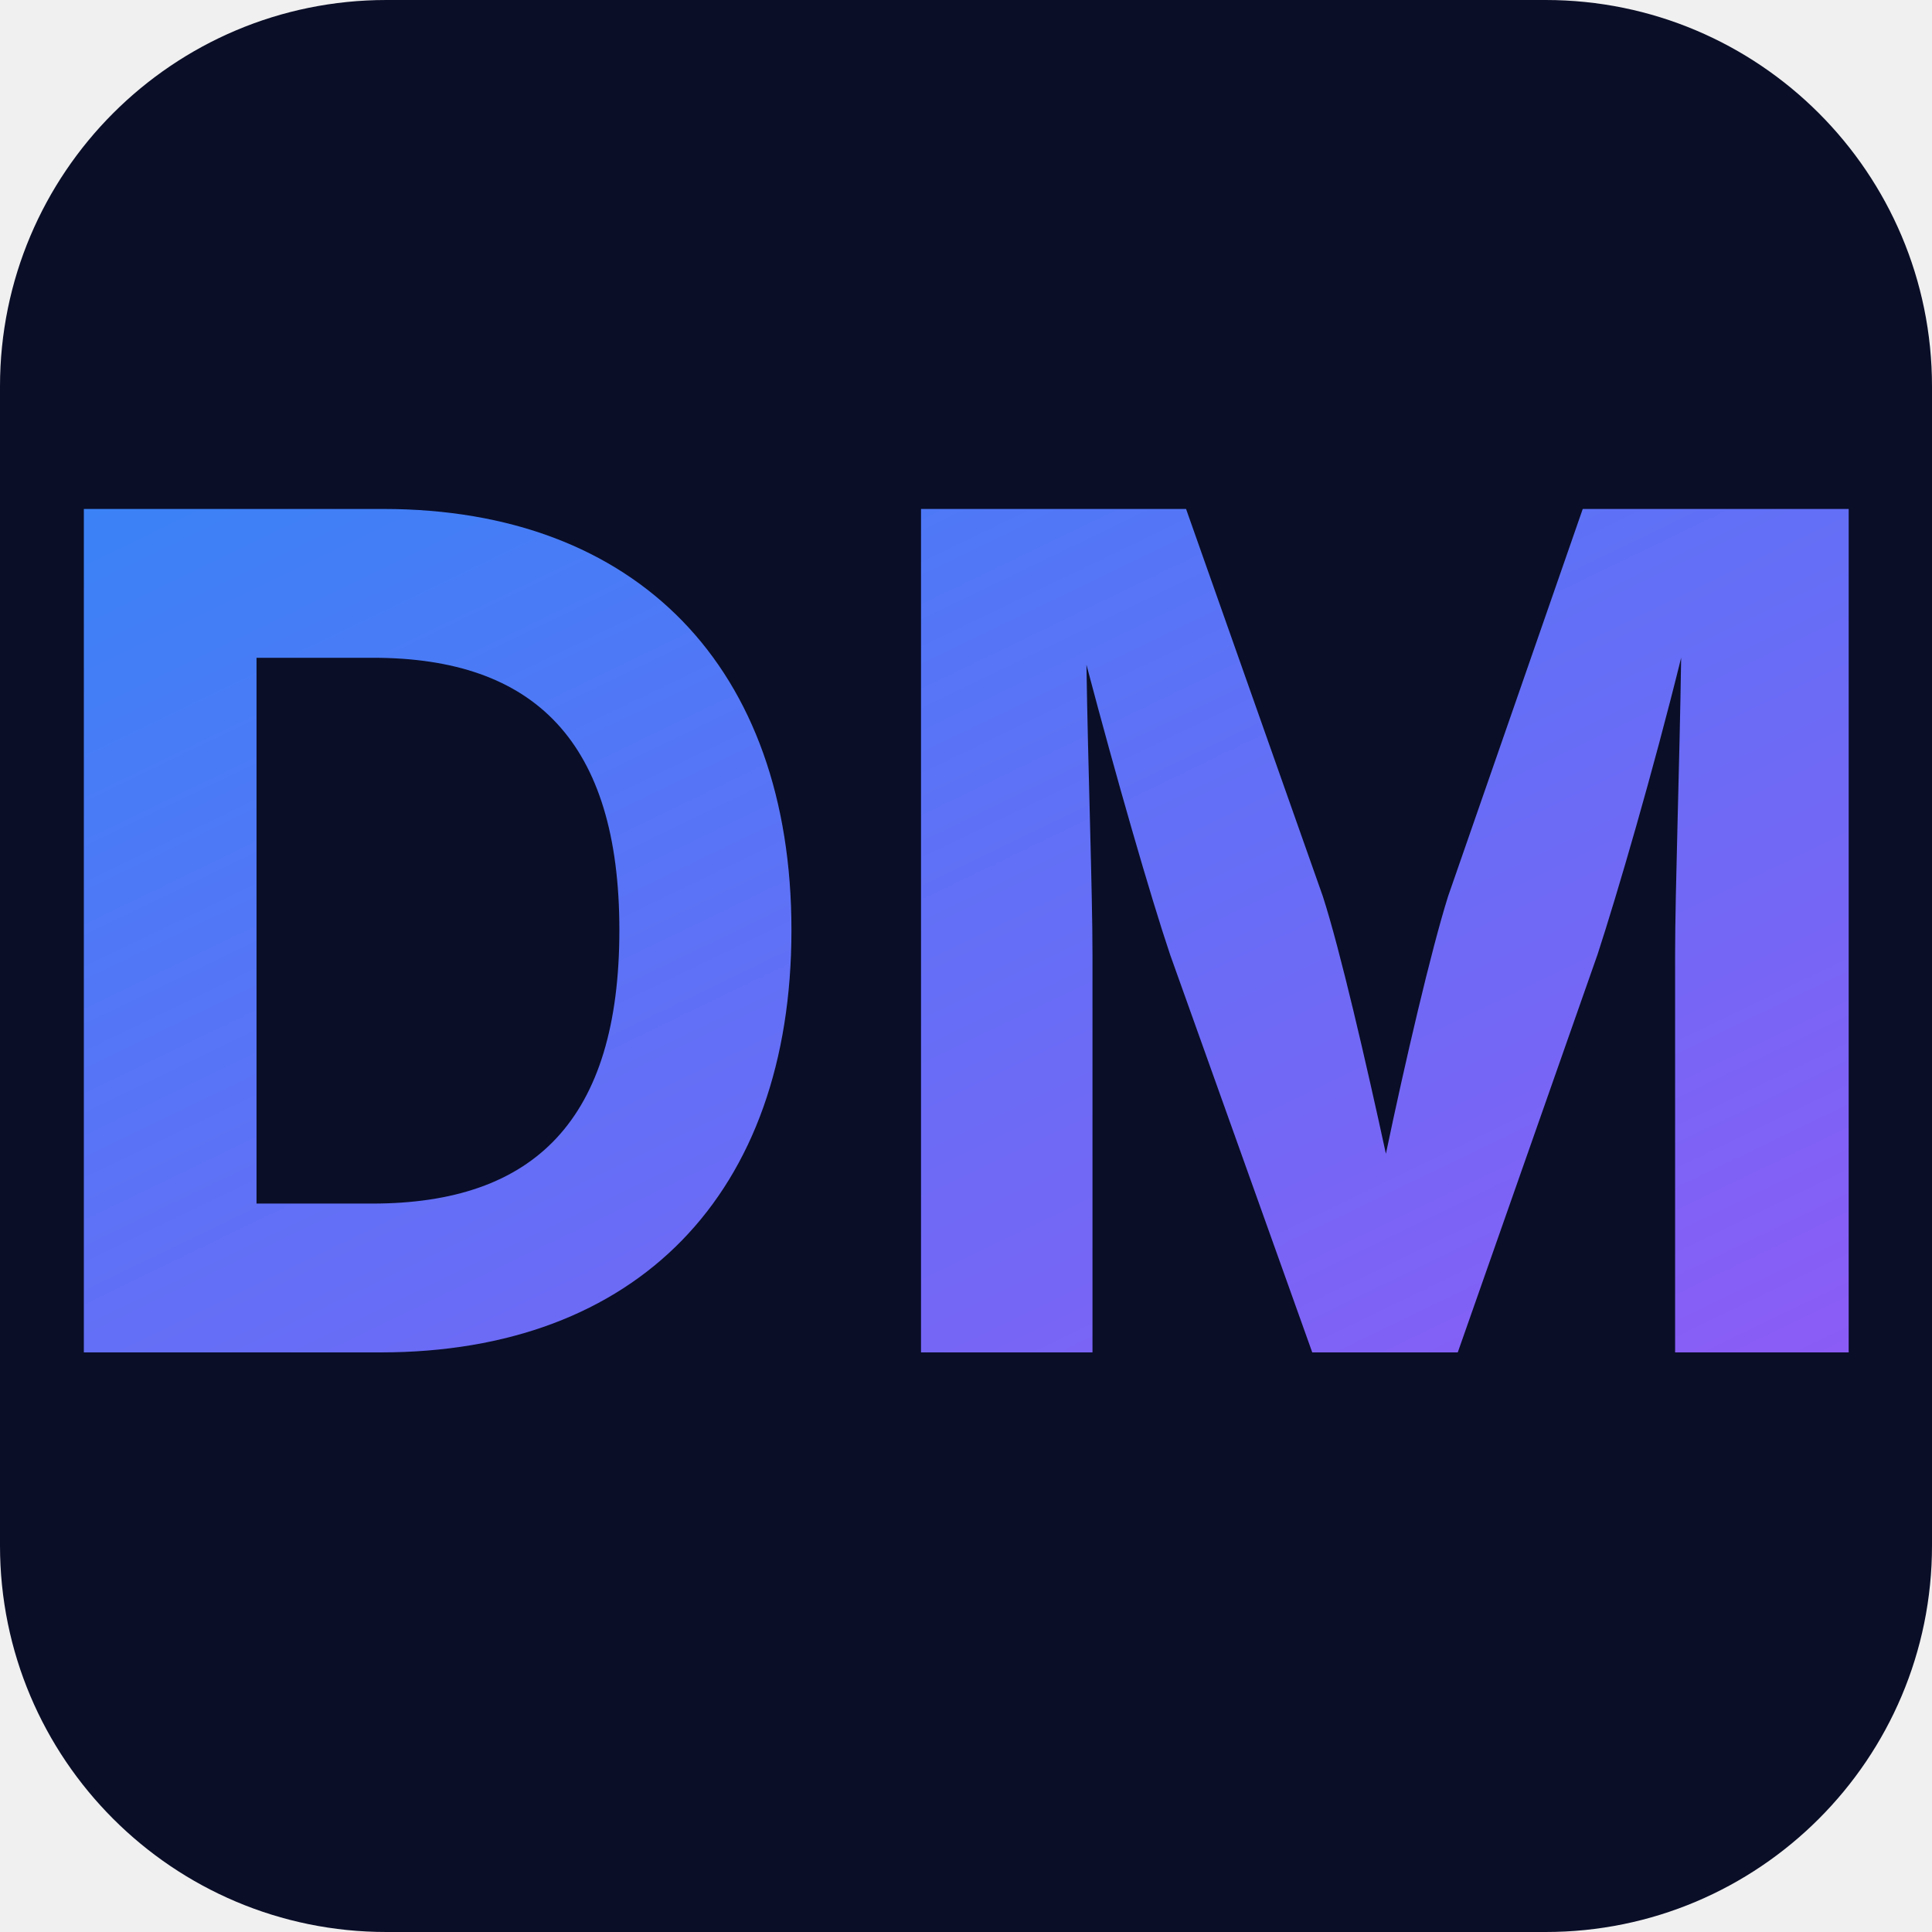
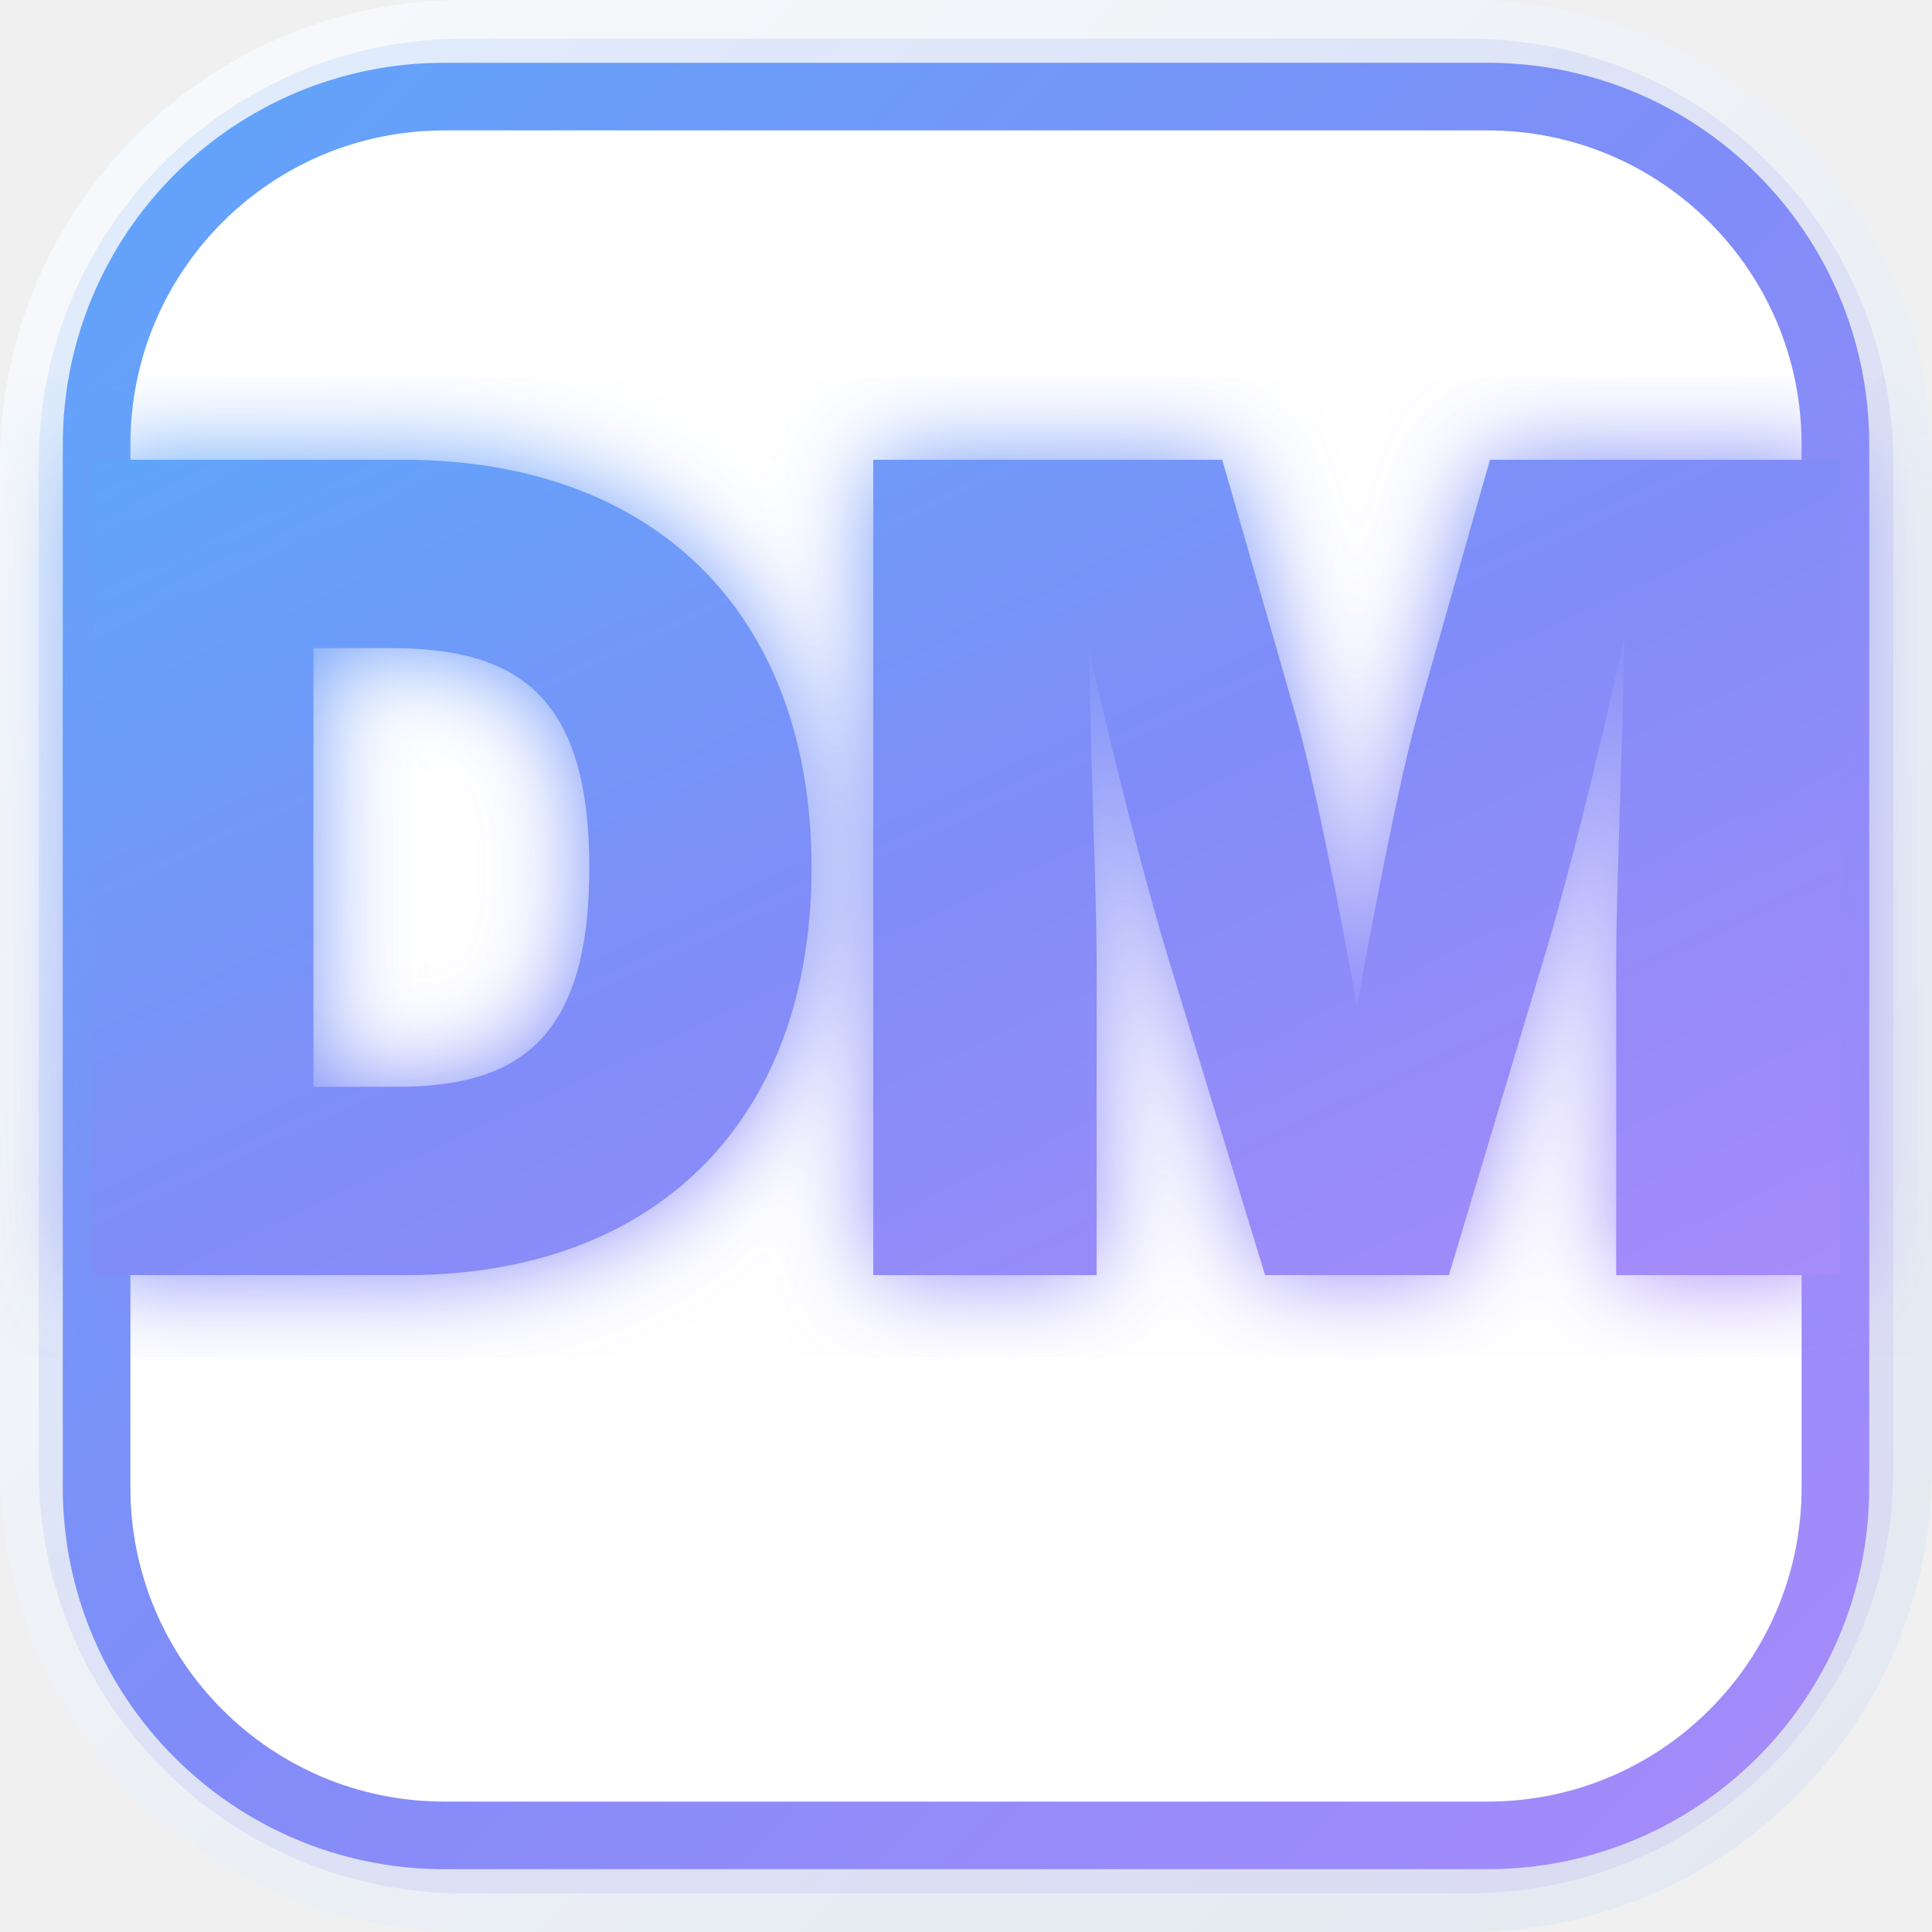
<svg xmlns="http://www.w3.org/2000/svg" viewBox="0 0 100 100">
  <defs>
    <linearGradient id="gradient" x1="0%" y1="0%" x2="100%" y2="100%">
-       <stop offset="0%" style="stop-color:#3b82f6;stop-opacity:1" />
-       <stop offset="100%" style="stop-color:#8b5cf6;stop-opacity:1" />
+       <stop offset="0%" style="stop-color:#60a5fa;stop-opacity:1" />
+       <stop offset="50%" style="stop-color:#818cf8;stop-opacity:1" />
+       <stop offset="100%" style="stop-color:#a78bfa;stop-opacity:1" />
    </linearGradient>
+     <linearGradient id="bgGradient" x1="0%" y1="0%" x2="100%" y2="100%">
+       <stop offset="0%" style="stop-color:#f8fafc;stop-opacity:1" />
+       <stop offset="100%" style="stop-color:#e2e8f0;stop-opacity:1" />
+     </linearGradient>
+     <filter id="glow">
+       <feGaussianBlur stdDeviation="2.5" result="coloredBlur" />
+       <feMerge>
+         <feMergeNode in="coloredBlur" />
+         <feMergeNode in="SourceGraphic" />
+       </feMerge>
+     </filter>
  </defs>
-   <rect width="100" height="100" fill="#0a0e27" rx="20" />
-   <text x="50" y="70" font-family="Inter, Arial, sans-serif" font-size="60" font-weight="700" text-anchor="middle" fill="url(#gradient)">DM</text>
+   <rect width="100" height="100" rx="24" fill="url(#bgGradient)" />
+   <rect x="2" y="2" width="96" height="96" rx="22" fill="url(#gradient)" opacity="0.15" />
+   <rect x="5" y="5" width="90" height="90" rx="18" fill="#ffffff" />
+   <rect x="5" y="5" width="90" height="90" rx="18" fill="none" stroke="url(#gradient)" stroke-width="3.5" opacity="1" />
+   <text x="50" y="66" font-family="Inter, Arial, sans-serif" font-size="58" font-weight="900" text-anchor="middle" fill="url(#gradient)" filter="url(#glow)" letter-spacing="-1.5">DM</text>
</svg>
